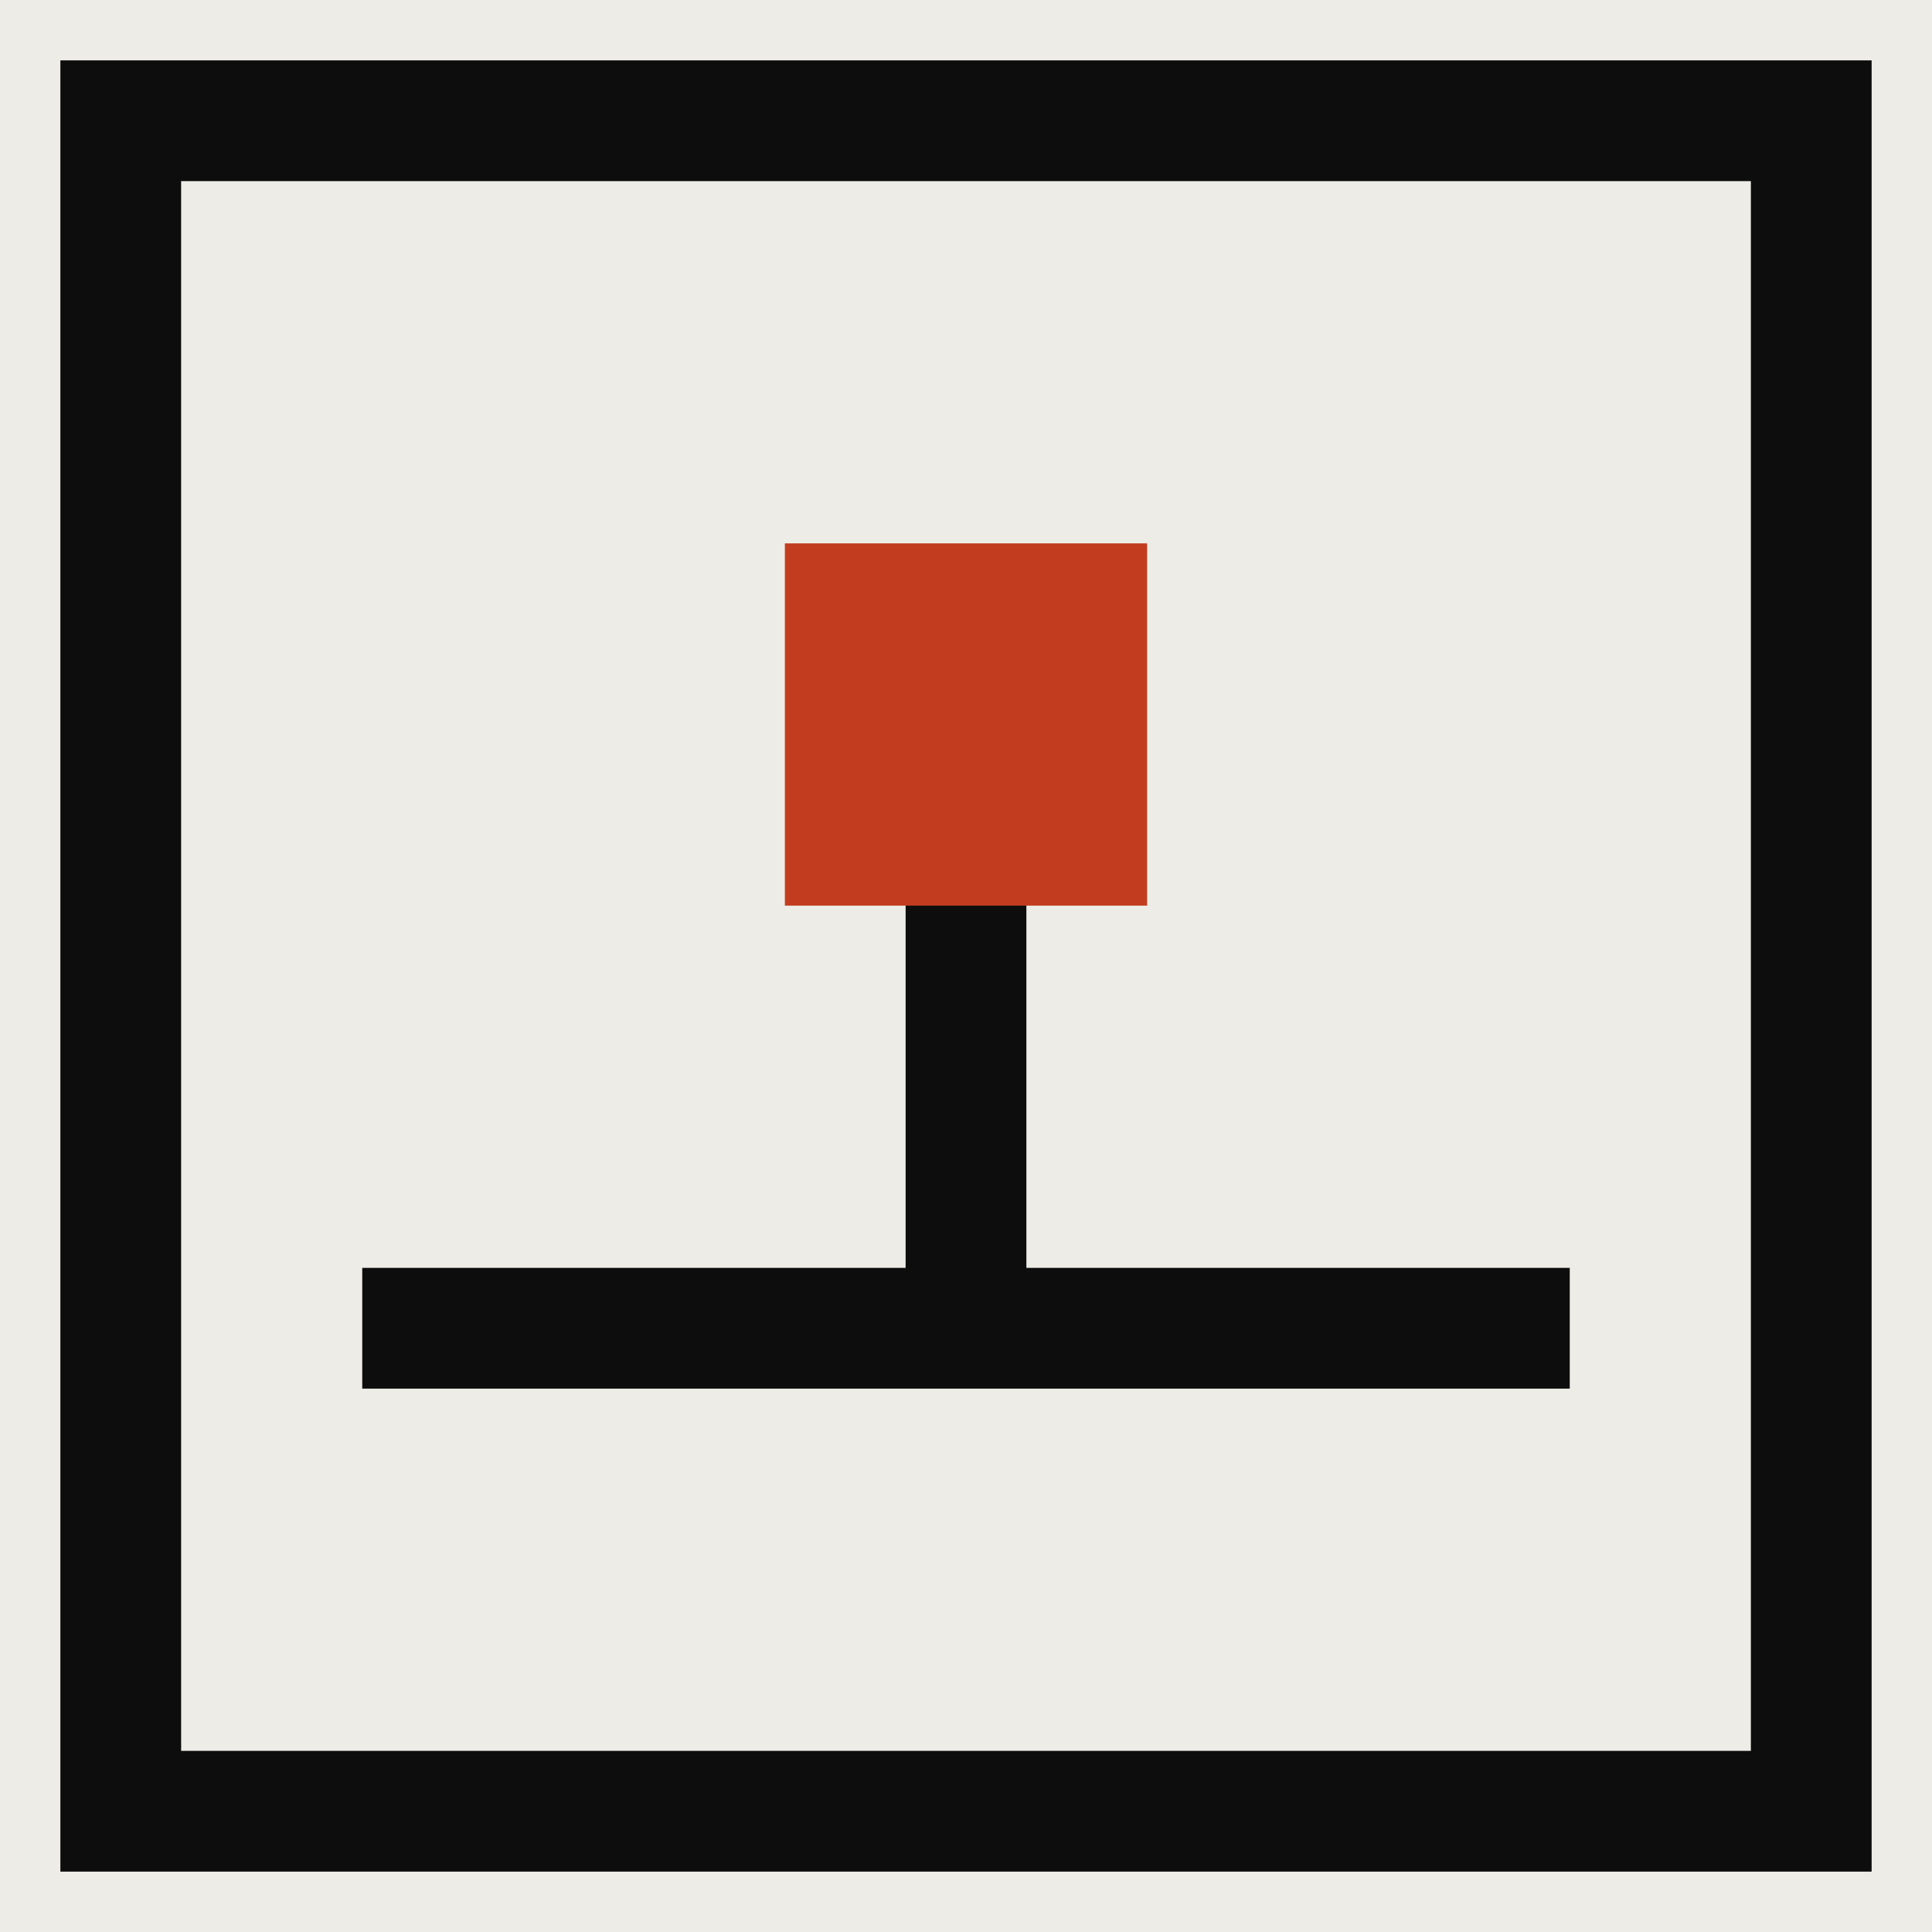
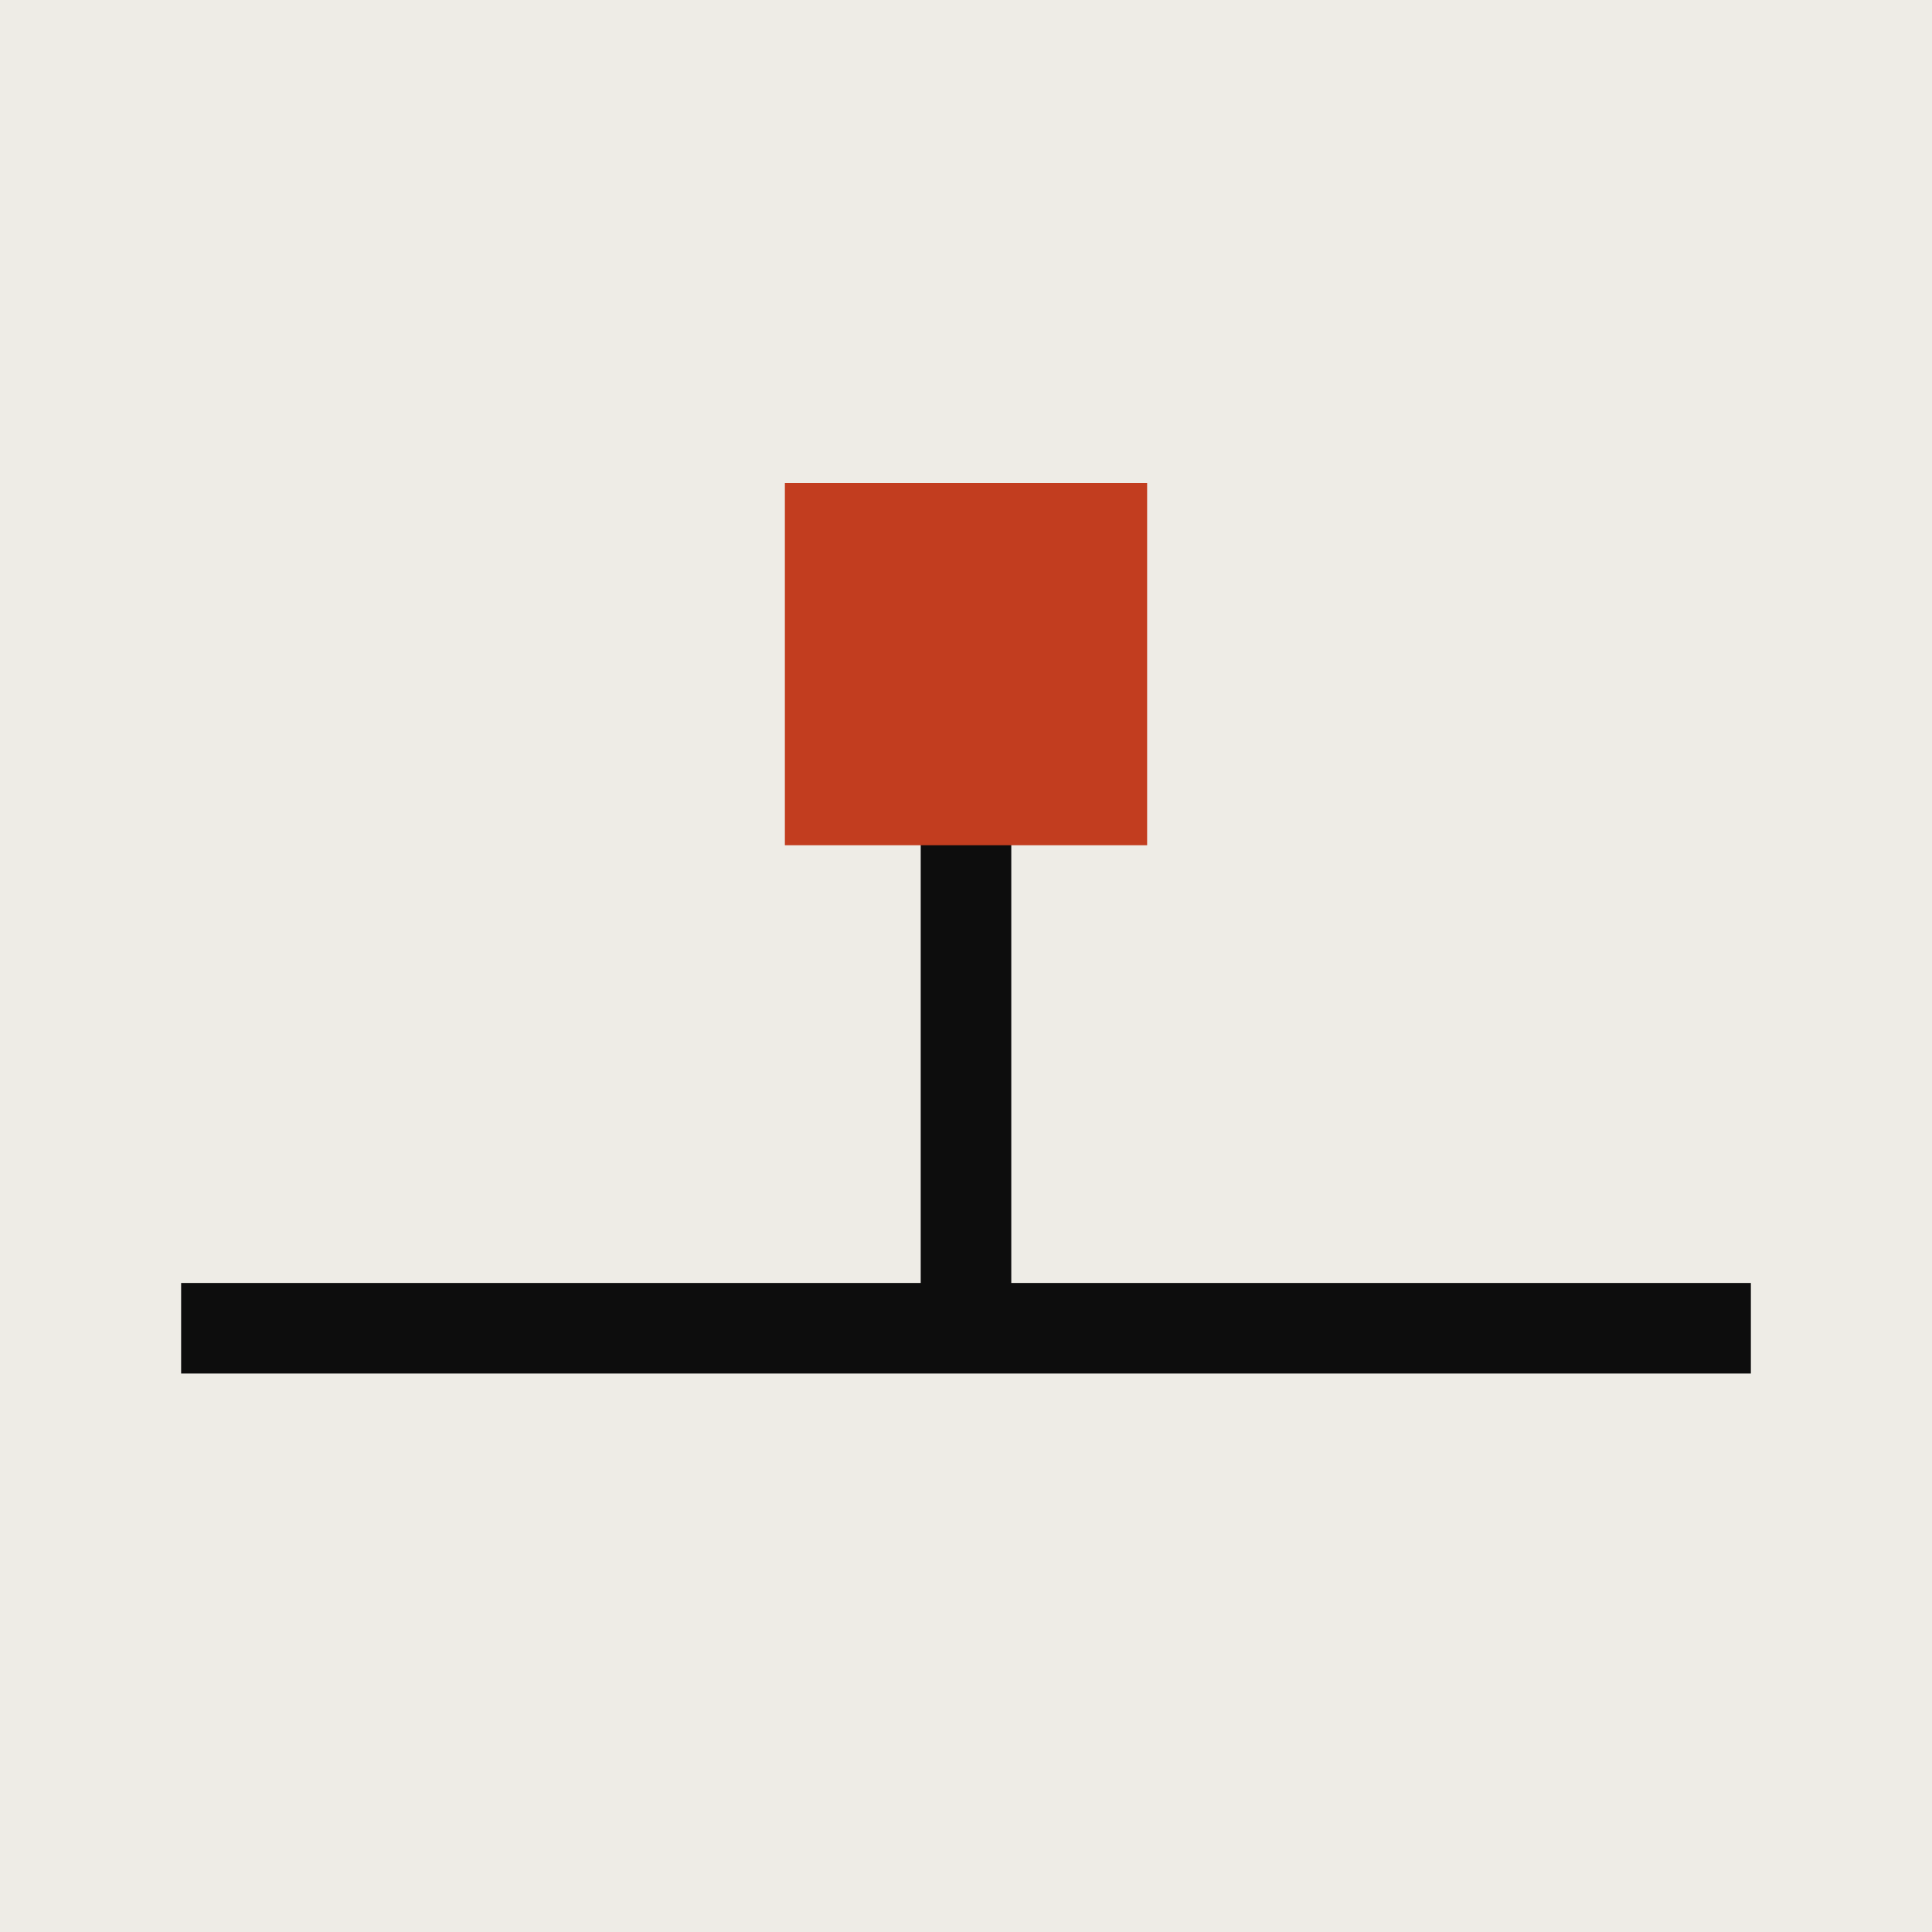
<svg xmlns="http://www.w3.org/2000/svg" viewBox="0 0 32 32" fill="none">
  <rect width="32" height="32" fill="#eeece6" />
-   <rect x="2" y="2" width="28" height="28" stroke="#0d0d0d" stroke-width="2" />
-   <line x1="6" y1="22" x2="26" y2="22" stroke="#0d0d0d" stroke-width="2" />
-   <line x1="16" y1="22" x2="16" y2="12" stroke="#0d0d0d" stroke-width="2" />
-   <rect x="13" y="9" width="6" height="6" fill="#c23d1f" />
+   <line x1="3" y1="22" x2="29" y2="22" stroke="#0d0d0d" stroke-width="1.5" />
+   <line x1="16" y1="22" x2="16" y2="11" stroke="#0d0d0d" stroke-width="1.5" />
+   <rect x="13" y="8" width="6" height="6" fill="#c23d1f" />
</svg>
